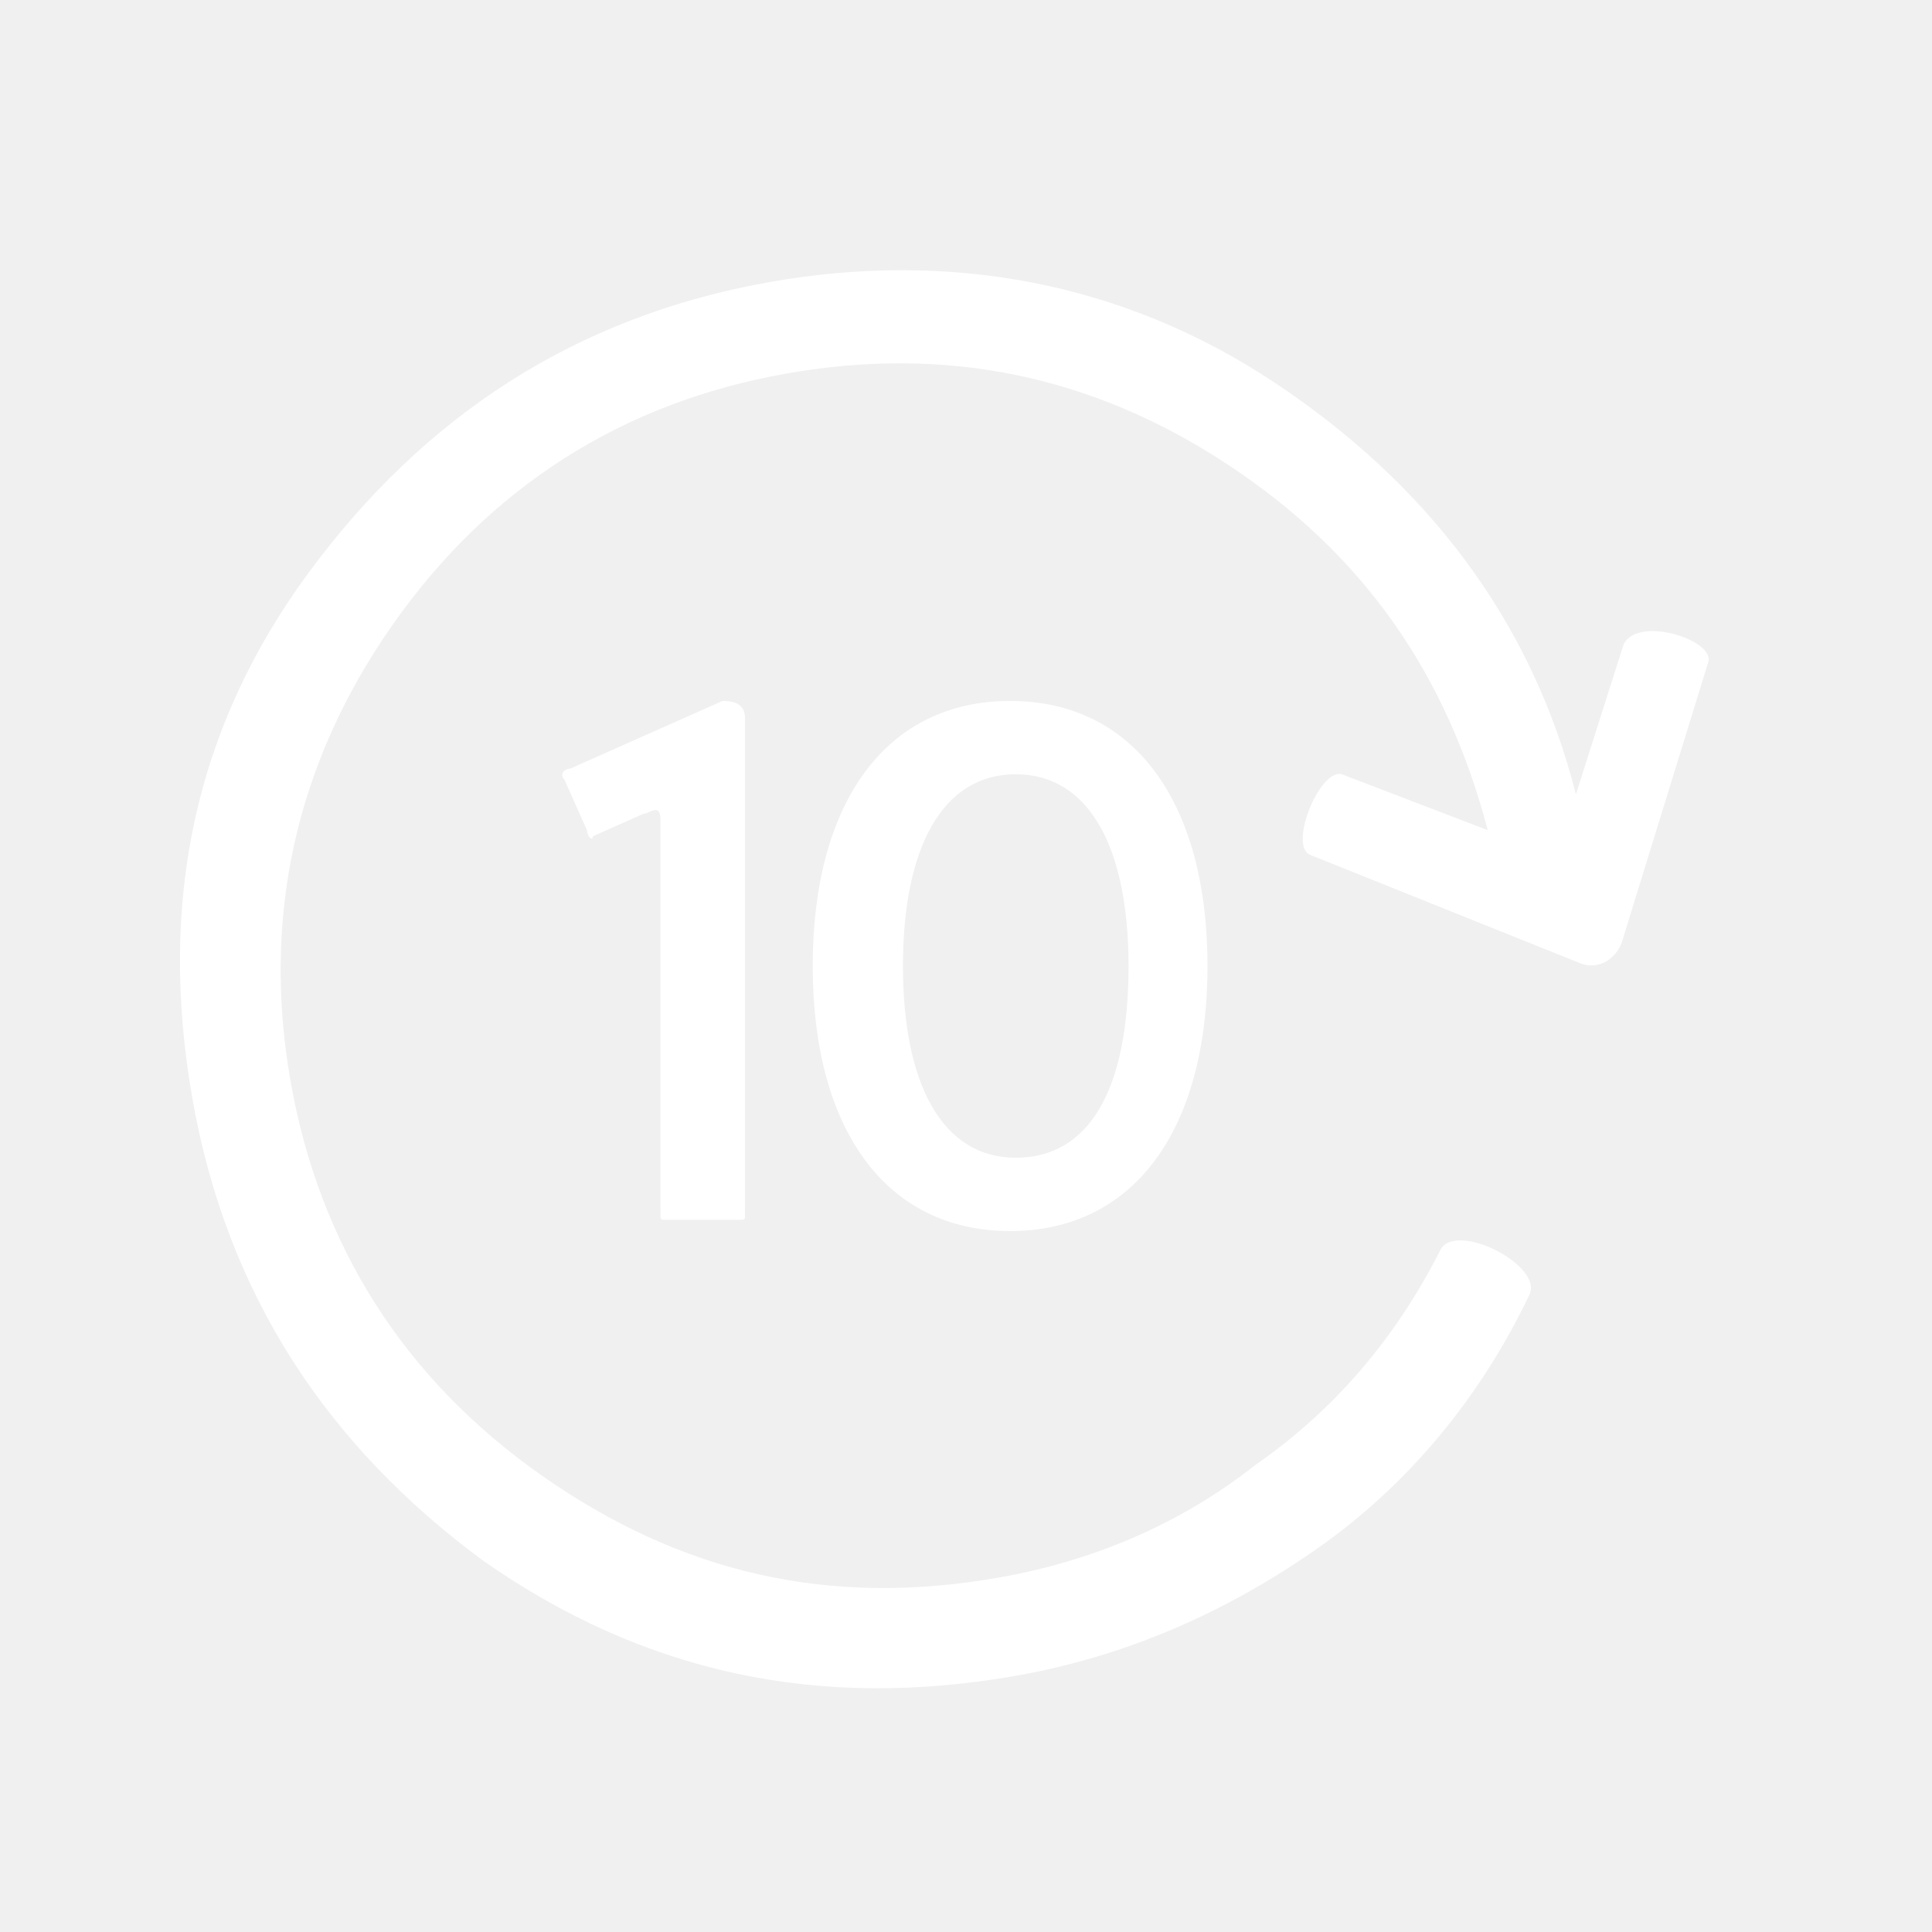
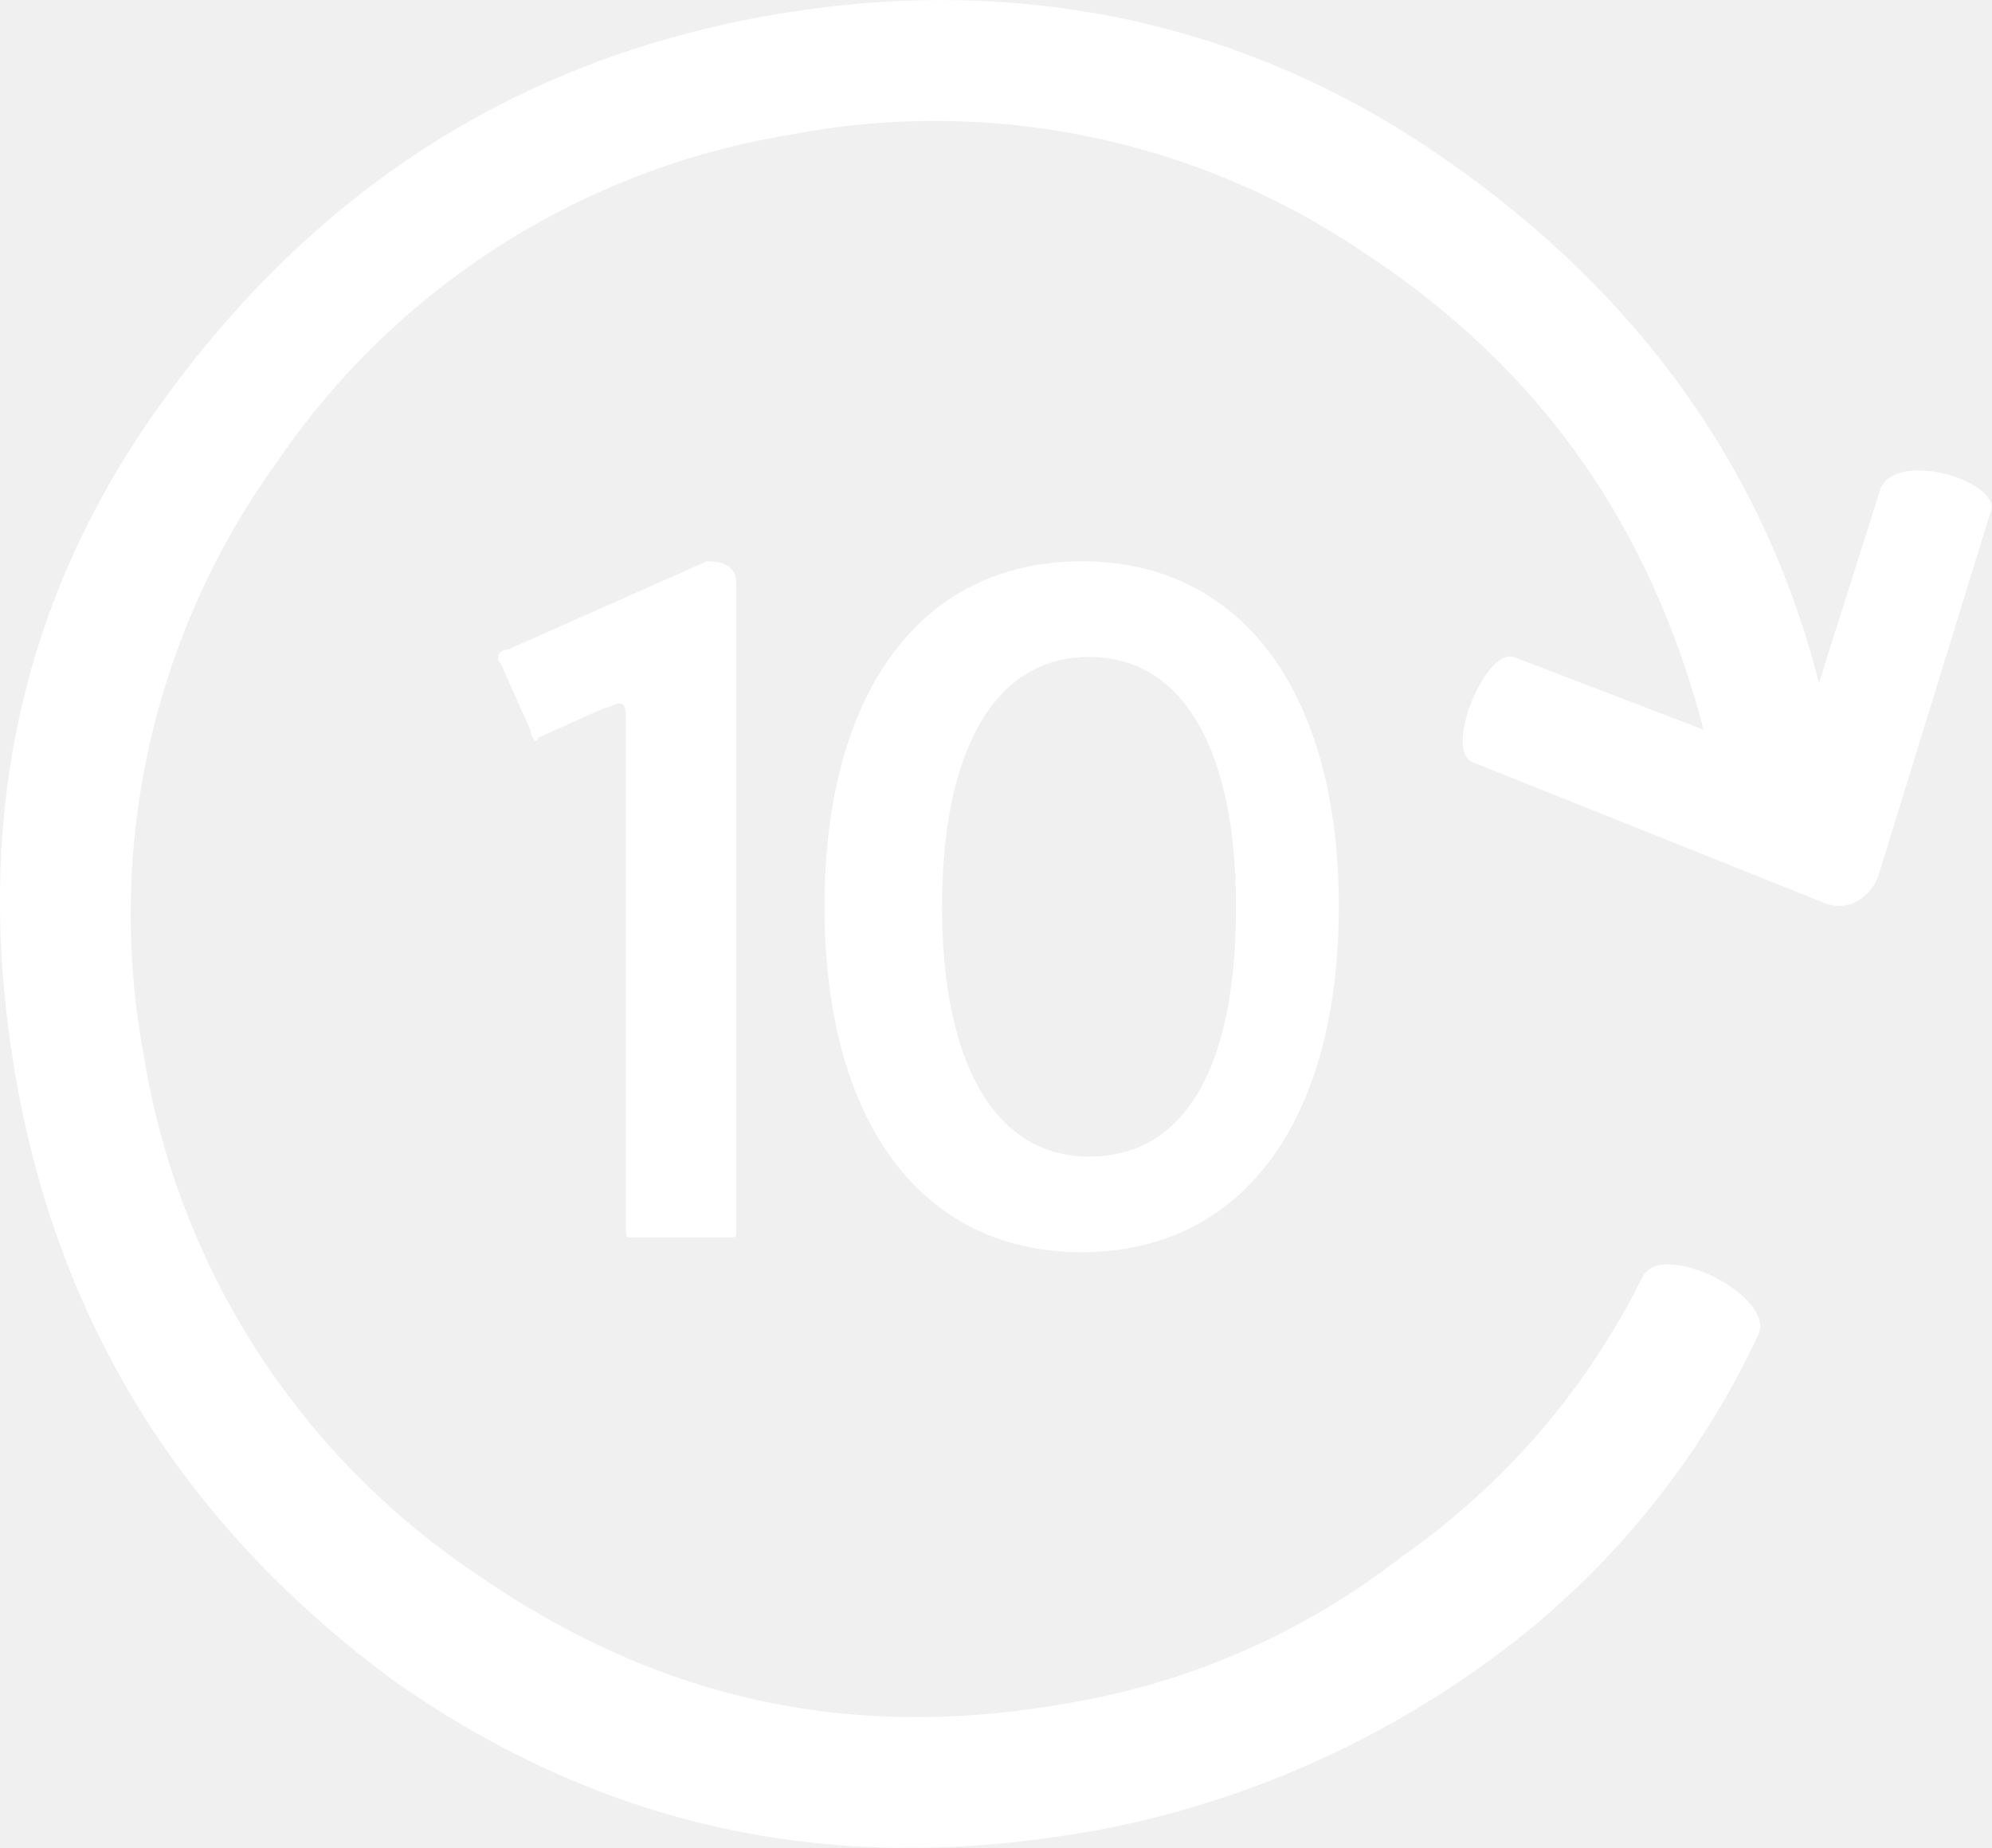
- <svg xmlns="http://www.w3.org/2000/svg" filter="url(#f1)" viewBox="0 0 1024 1024">
-   <path fill="#fff" d="M538.562 888.166c58.963-10.397 112.008-34.056 159.75-67.504 47.744-33.449 86.111-79.556 112.22-134.225 7.96-15.71-39.163-39.587-47.12-23.875-23.874 47.12-56.52 85.068-97.943 113.821-40.809 32.232-87.523 51.2-136.08 59.761-90.173 15.9-168.514-2.47-241.952-53.888-73.439-51.419-118.103-122.225-133.391-208.93-15.29-86.711 2.47-168.514 53.888-241.953 51.419-73.438 122.225-118.102 208.93-133.39 83.242-14.678 160.962.222 233.79 48.183 72.83 47.961 116.268 111.818 137.886 193.839l-76.702-29.386c-11.63-5.103-29.184 37.33-17.554 42.431l142.393 57.138c11.63 5.104 20.814-3.67 23.058-11.22l45.512-147.5c5.104-11.63-36.716-25.708-44.672-9.997l-25.307 79.564c-23.45-92.416-79.134-164.856-160.118-218.522-80.985-53.667-173.195-69.6-266.848-53.086-104.047 18.346-184.032 71.785-244.639 153.994-60.606 82.21-79.996 175.029-61.649 279.078C120.36 686.546 173.8 766.532 256.01 827.14c85.68 59.993 178.502 79.383 282.554 61.036l-.001-.01Z" />
-   <path fill="#fff" d="M353.042 646.518c-2.989 0-2.989 0-2.989-2.989V434.29c0-8.97-5.981-2.989-8.97-2.989l-26.901 11.957c0 2.989-2.987 0-2.987-2.987l-11.957-26.902c-2.989-2.988 0-5.98 2.987-5.98l80.704-35.866c2.987 0 11.956 0 11.956 8.969v263.045c0 2.989 0 2.989-2.988 2.989h-38.861l.006-.008ZM640 512c0 86.684-38.861 140.489-104.623 140.489-65.76 0-104.621-53.805-104.621-140.489s38.861-140.489 104.621-140.489C601.141 371.511 640 425.316 640 512Zm-161.411 0c0 62.774 20.928 101.629 59.781 101.629 38.854 0 59.782-35.866 59.782-101.629 0-62.775-20.928-101.63-59.782-101.63-38.853 0-59.781 38.861-59.781 101.63Z" />
+ <svg xmlns="http://www.w3.org/2000/svg" filter="url(#f1)" viewBox="95.4 143.2 810.3 751.6">
+   <path fill="#fff" d="M538.6 888.2a395 395 0 0 0 159.7-67.5 343.4 343.4 0 0 0 112.2-134.3c8-15.7-39.1-39.5-47-23.8a302 302 0 0 1-98 113.8A301.6 301.6 0 0 1 529.4 836c-90.2 16-168.5-2.4-242-53.8a314 314 0 0 1-133.4-209 314 314 0 0 1 54-242A314 314 0 0 1 416.8 198a311 311 0 0 1 233.8 48.2c72.8 48 116.2 111.8 137.8 193.8l-76.7-29.4c-11.6-5-29.1 37.3-17.5 42.5l142.4 57c11.6 5.2 20.8-3.6 23-11.1l45.5-147.5c5.2-11.7-36.7-25.7-44.6-10L835.3 421c-23.5-92.4-79.2-164.8-160.1-218.5-81-53.7-173.2-69.6-266.9-53-104 18.3-184 71.7-244.6 154-60.6 82.1-80 175-61.7 279 18.4 104 71.8 184 154 244.6 85.7 60 178.5 79.4 282.6 61ZM353 646.5c-3 0-3 0-3-3V434.3c0-9-6-3-9-3l-26.8 12c0 3-3 0-3-3l-12-27c-3-3 0-6 3-6l80.7-35.8c3 0 12 0 12 9v263c0 3 0 3-3 3H353ZM640 512c0 86.7-38.9 140.5-104.6 140.5-65.8 0-104.6-53.8-104.6-140.5s38.8-140.5 104.6-140.5C601 371.5 640 425.3 640 512Zm-161.4 0c0 62.8 21 101.6 59.8 101.6s59.8-35.8 59.8-101.6c0-62.8-21-101.6-59.8-101.6-38.9 0-59.8 38.8-59.8 101.6Z" />
</svg>
